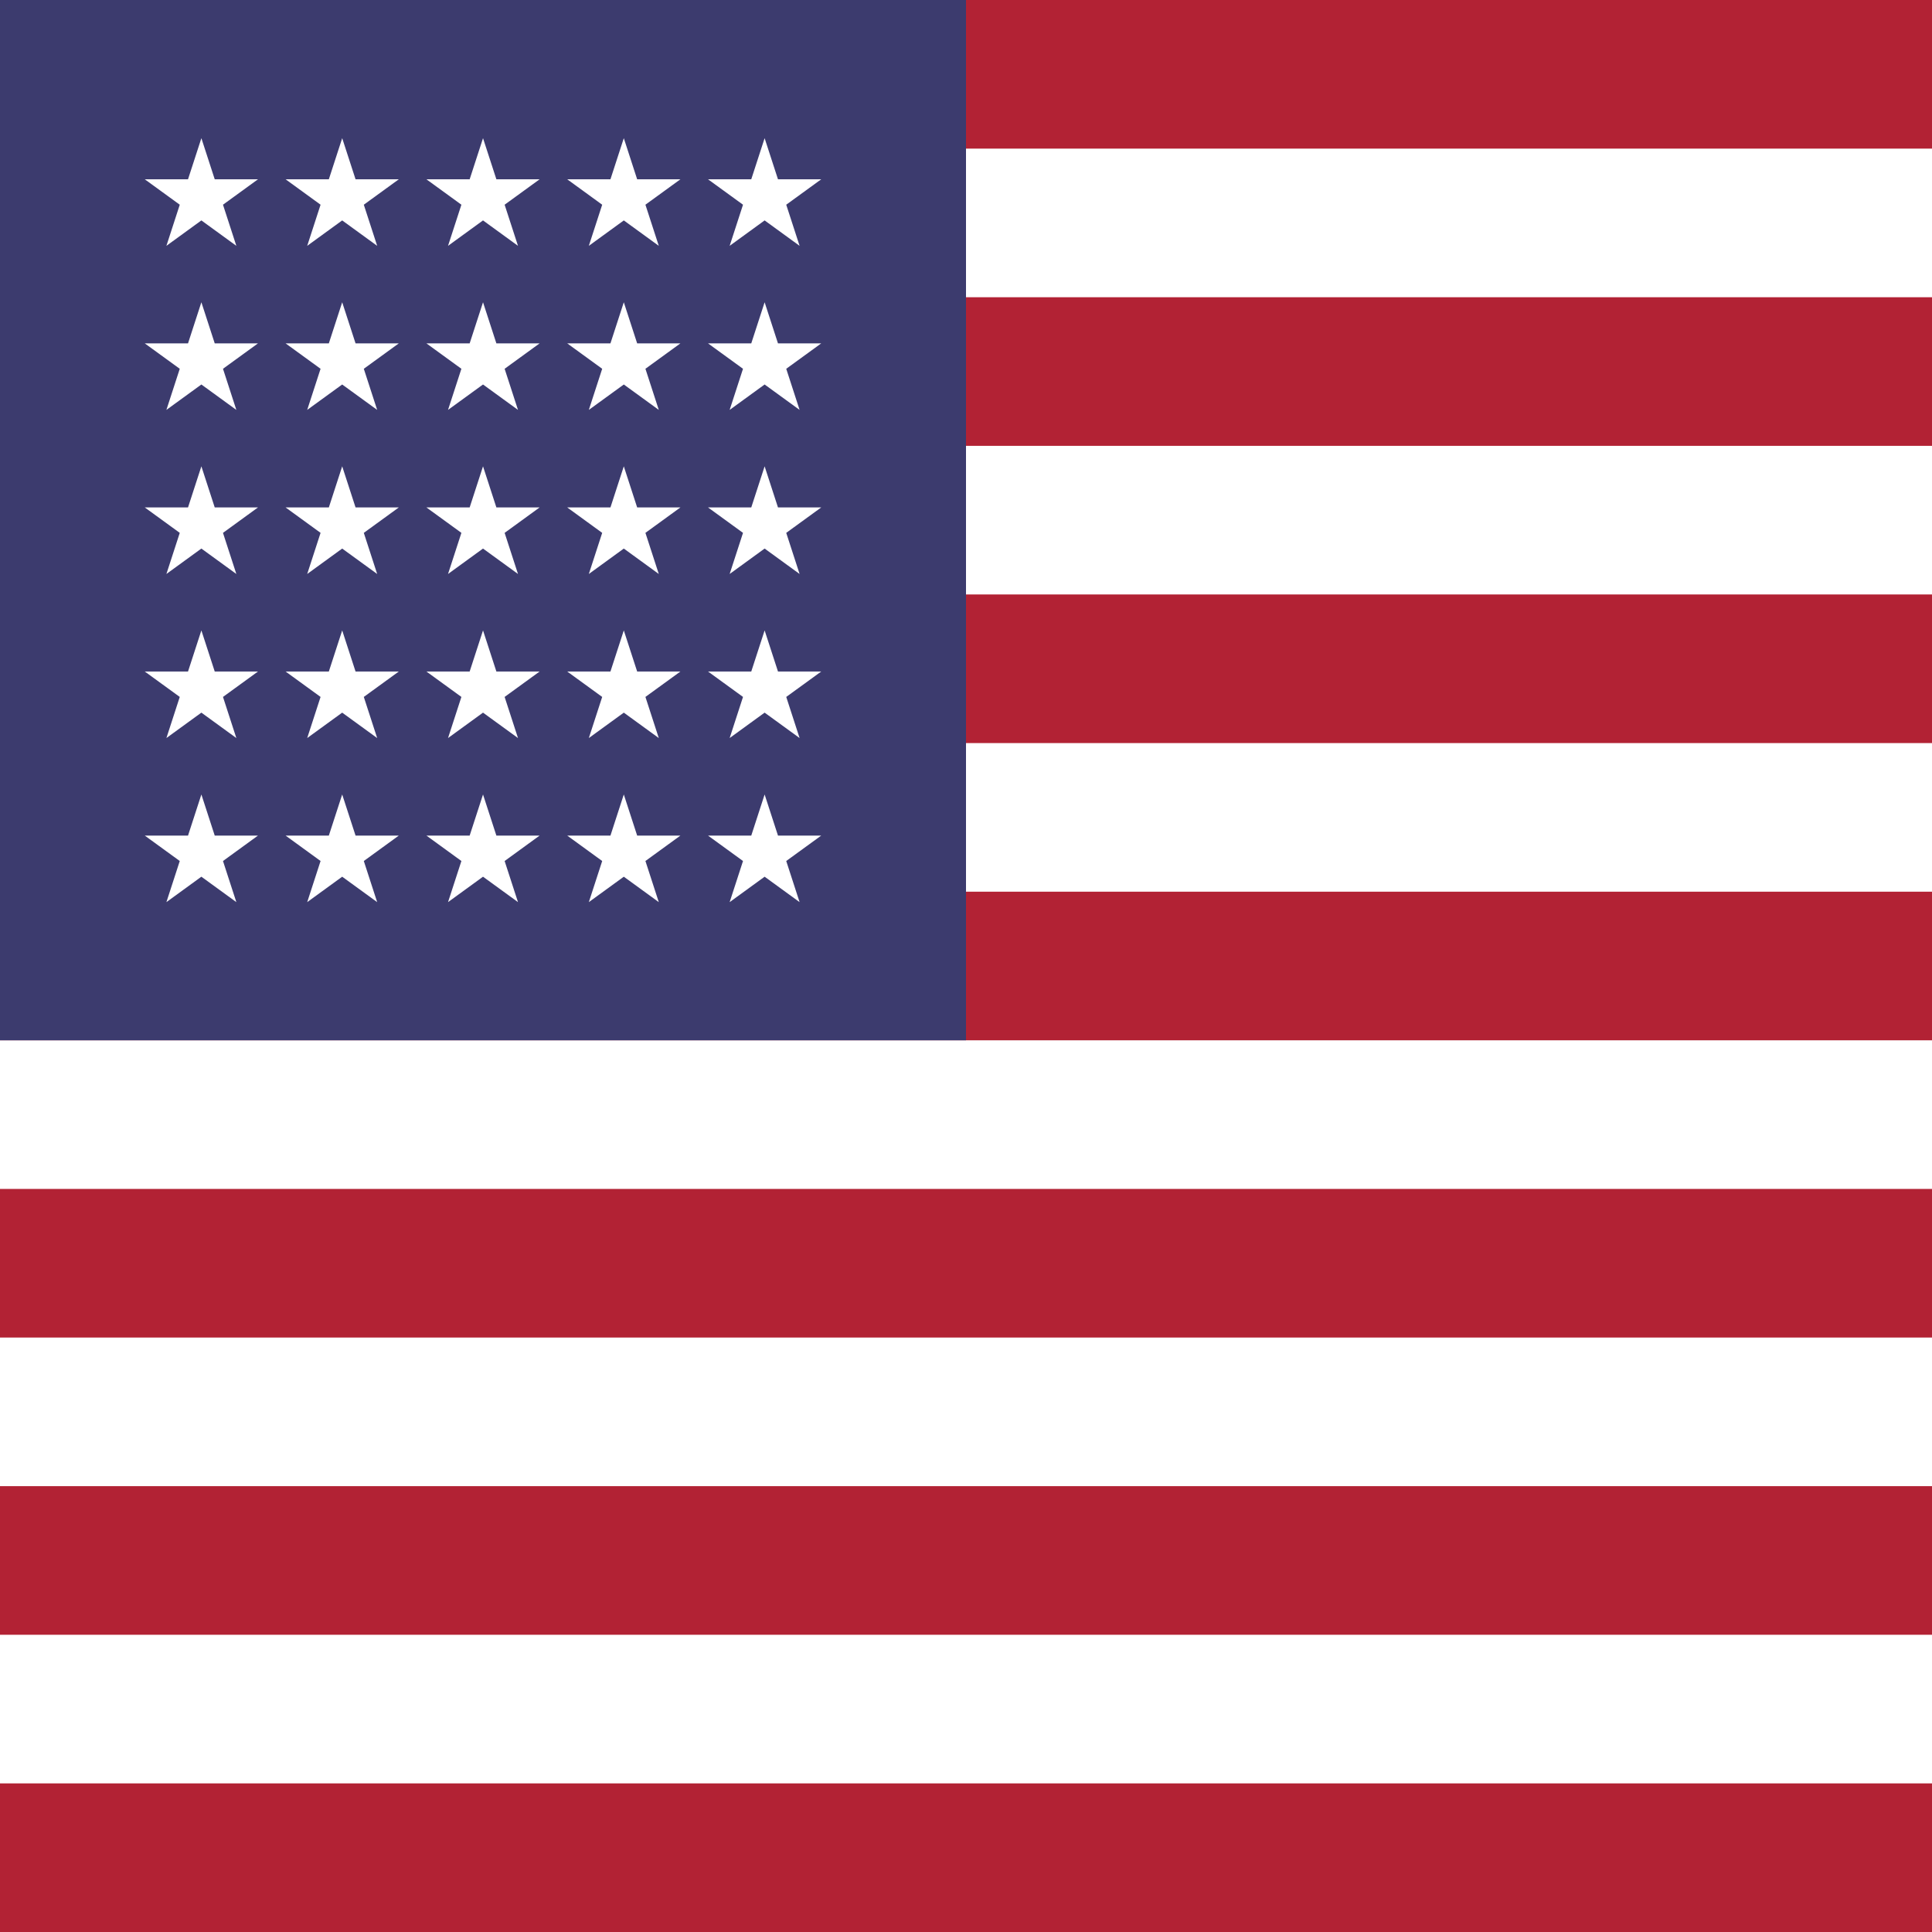
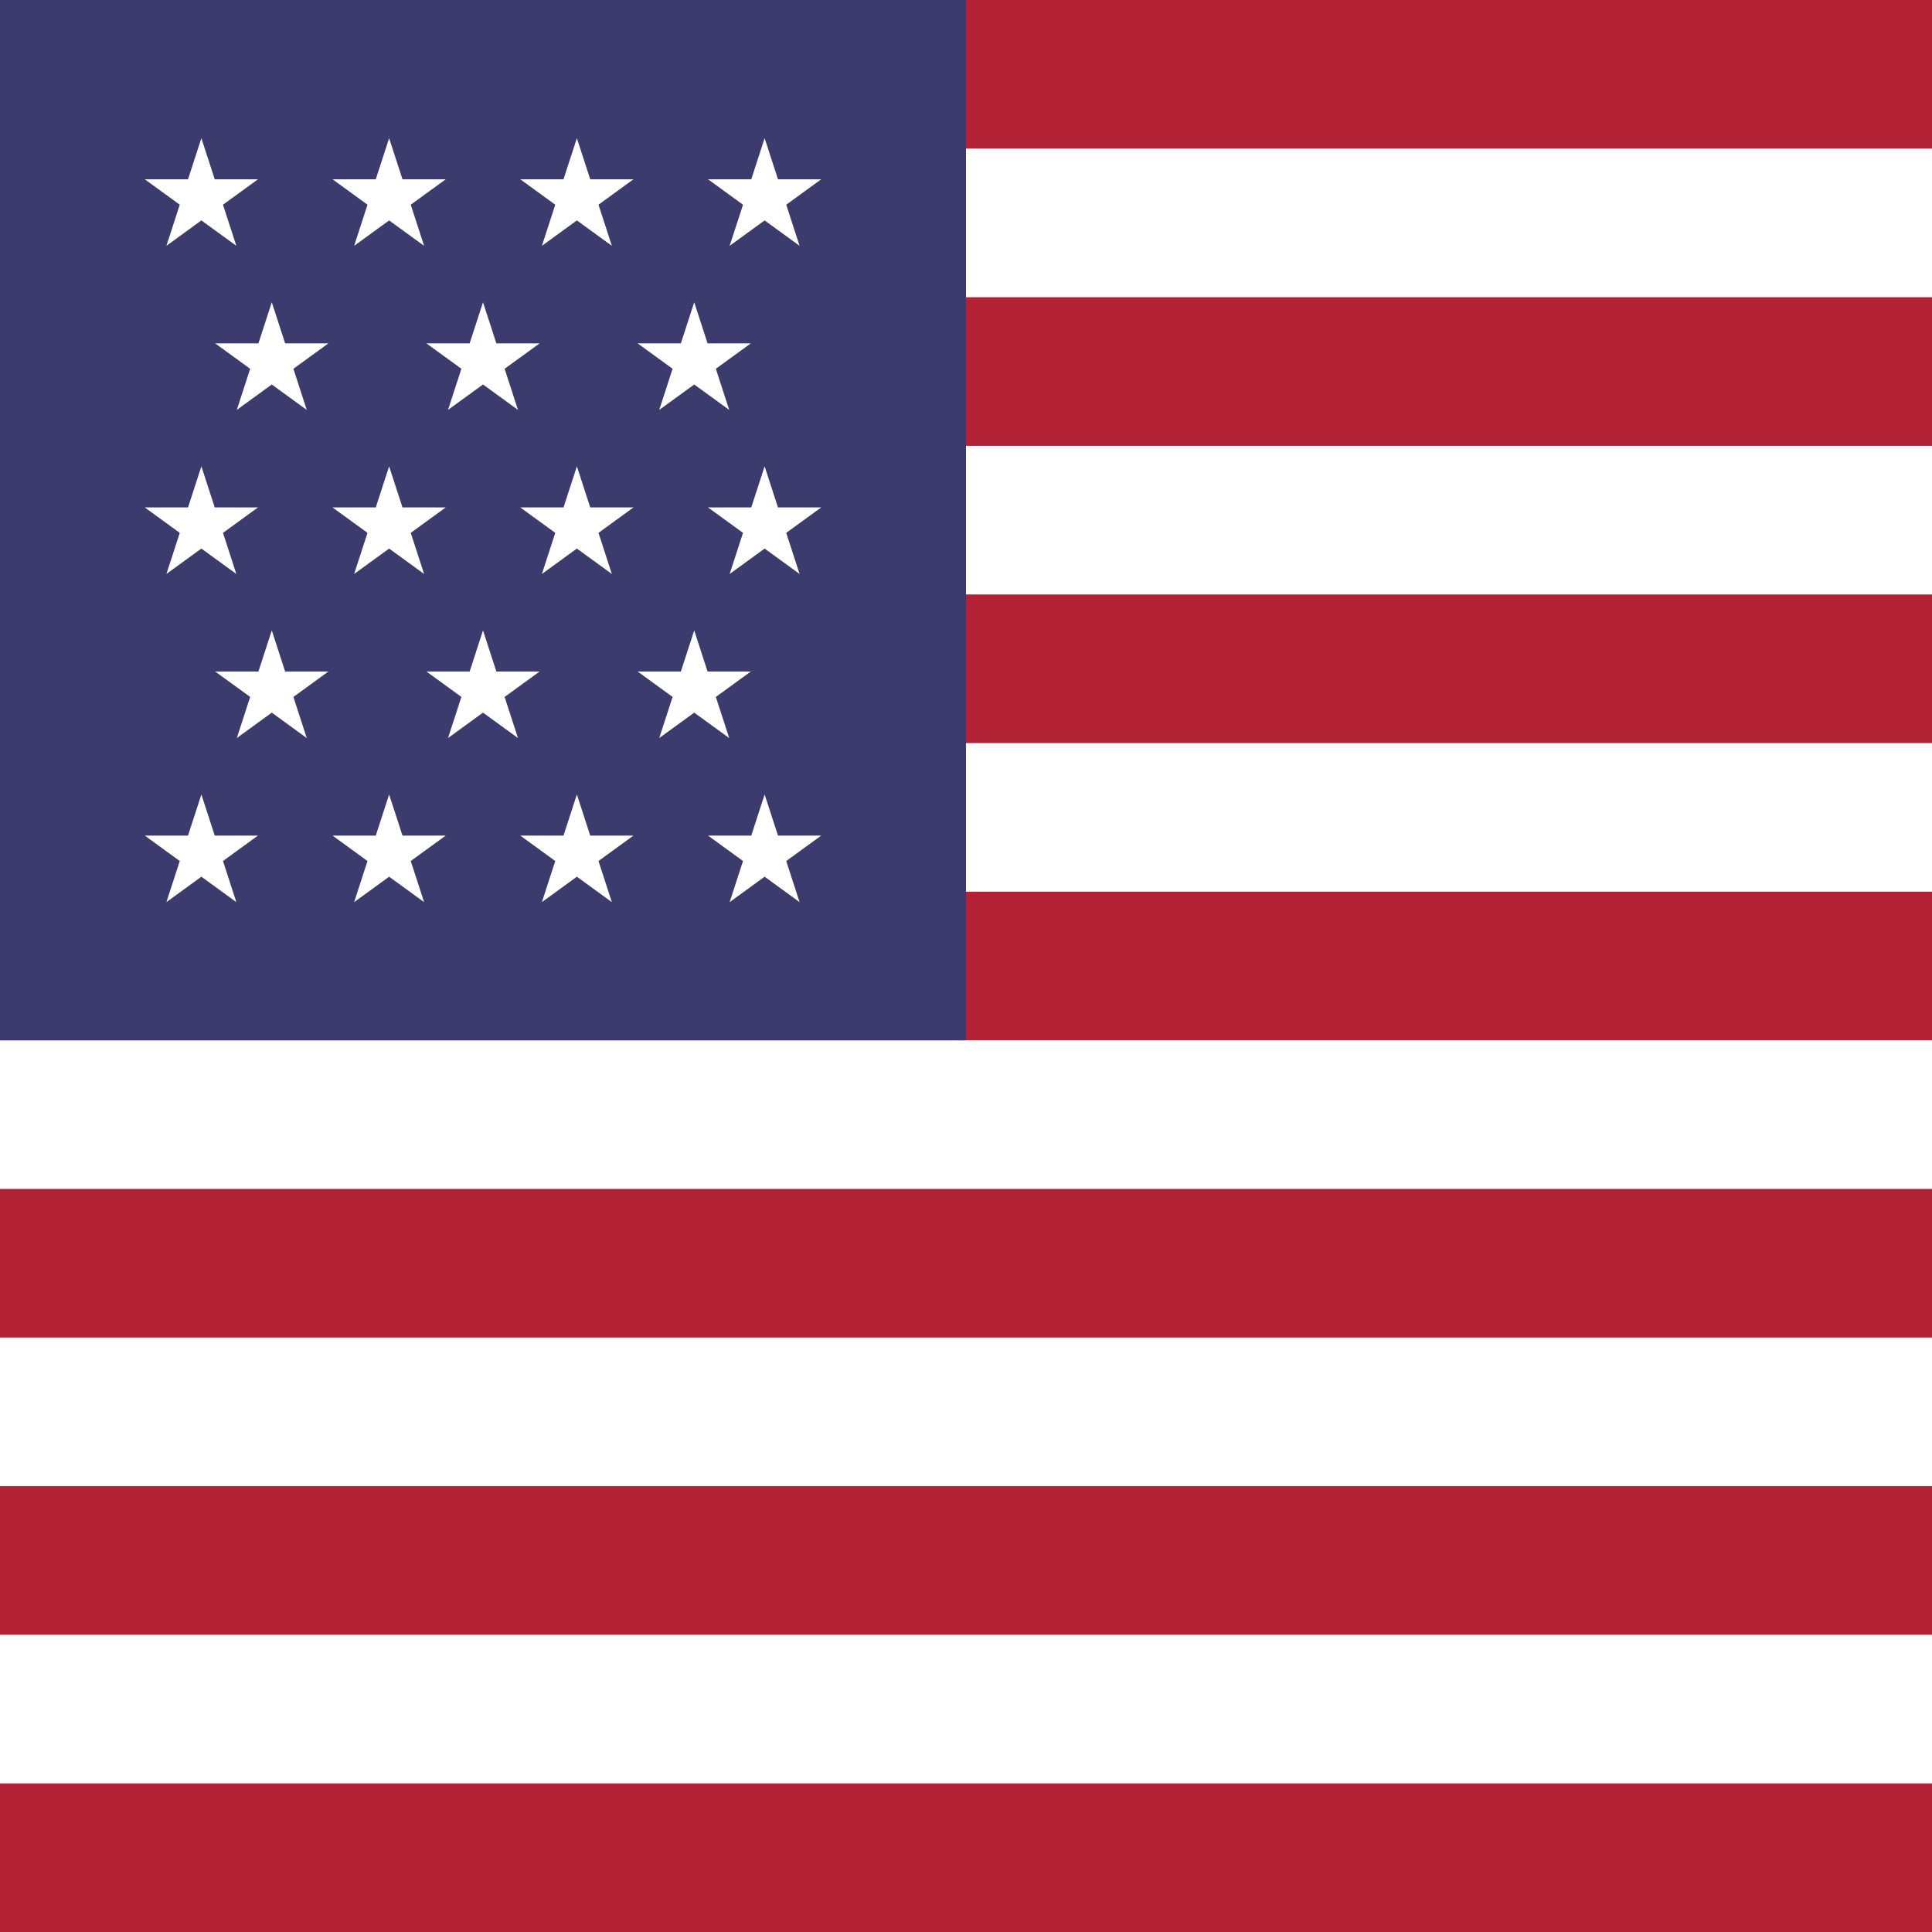
<svg xmlns="http://www.w3.org/2000/svg" height="650" viewBox="0 0 650 650" width="650" version="1.1" id="svg34">
  <defs id="defs34" />
  <path d="m0 650h650v-650h-650z" fill="#fff" stroke-width="1.089" id="path1" />
  <g fill="#b22234" transform="matrix(.8896943 0 0 -1.333333 0 650)" id="g8">
    <path d="m0 450h730.588v37.5h-730.588z" id="path2" />
    <path d="m0 375h730.588v37.499h-730.588z" id="path3" />
    <path d="m0 300h730.588v37.5h-730.588z" id="path4" />
    <path d="m0 225h730.588v37.5h-730.588z" id="path5" />
    <path d="m0 150h730.588v37.499h-730.588z" id="path6" />
    <path d="m0 75h730.588v37.5h-730.588z" id="path7" />
    <path d="m0 0h730.588v37.5h-730.588z" id="path8" />
  </g>
  <path d="m0 350h325v-350h-325z" fill="#3c3b6e" stroke-width="1.089" id="path9" />
  <path d="M 67.751,46.49 63.255,60.323 H 48.709 l 11.771,8.552 -4.495,13.833 11.765,-8.552 11.765,8.552 -4.495,-13.833 11.771,-8.552 H 72.245 Z" id="path10" style="fill:#ffffff;stroke-width:1.333" />
-   <path d="m 115.128,46.49 -4.495,13.833 H 96.086 l 11.767,8.549 -4.496,13.836 11.768,-8.551 11.769,8.551 -4.495,-13.833 11.771,-8.552 h -14.548 z" id="path11" style="fill:#ffffff;stroke-width:1.333" />
-   <path d="m 162.507,46.49 -4.495,13.833 h -14.547 l 11.767,8.549 -4.496,13.836 11.768,-8.551 11.768,8.551 -4.495,-13.833 11.765,-8.552 h -14.541 z" id="path12" style="fill:#ffffff;stroke-width:1.333" />
-   <path d="m 209.872,46.49 -4.495,13.833 h -14.54 l 11.764,8.552 -4.495,13.833 11.768,-8.551 11.768,8.551 -4.496,-13.836 11.767,-8.549 h -14.547 z" id="path13" style="fill:#ffffff;stroke-width:1.333" />
+   <path d="m 130.918,46.49 -4.495,13.833 H 111.877 l 11.767,8.549 -4.496,13.836 11.768,-8.551 11.769,8.551 -4.495,-13.833 11.771,-8.552 H 135.413 Z" id="path11" style="fill:#ffffff;stroke-width:1.333" />
+   <path d="m 194.081,46.49 -4.495,13.833 h -14.54 l 11.764,8.552 -4.495,13.833 11.768,-8.551 11.768,8.551 -4.496,-13.836 11.767,-8.549 h -14.547 z" id="path13" style="fill:#ffffff;stroke-width:1.333" />
  <path d="m 249.979,68.875 -4.495,13.833 11.765,-8.552 11.765,8.552 -4.495,-13.833 11.771,-8.552 h -14.547 l -4.495,-13.833 -4.495,13.833 h -14.547 z" id="path14" style="fill:#ffffff;stroke-width:1.333" />
-   <path d="m 67.751,101.693 -4.495,13.833 h -14.548 l 11.769,8.548 -4.493,13.832 11.765,-8.548 11.765,8.548 -4.493,-13.832 11.769,-8.548 H 72.245 Z" id="path15" style="fill:#ffffff;stroke-width:1.333" />
-   <path d="m 115.128,101.693 -4.495,13.833 H 96.086 l 11.765,8.545 -4.495,13.835 11.768,-8.547 11.769,8.547 -4.495,-13.832 11.771,-8.548 H 119.622 Z" id="path16" style="fill:#ffffff;stroke-width:1.333" />
-   <path d="m 162.507,101.693 -4.495,13.833 h -14.547 l 11.765,8.545 -4.495,13.835 11.768,-8.547 11.768,8.547 -4.495,-13.832 11.765,-8.548 h -14.541 z" id="path17" style="fill:#ffffff;stroke-width:1.333" />
-   <path d="m 209.872,101.693 -4.495,13.833 h -14.54 l 11.764,8.547 -4.495,13.833 11.768,-8.547 11.768,8.547 -4.495,-13.835 11.765,-8.545 h -14.547 z" id="path18" style="fill:#ffffff;stroke-width:1.333" />
-   <path d="m 257.25,101.693 -4.495,13.833 h -14.547 l 11.769,8.548 -4.493,13.832 11.765,-8.548 11.765,8.548 -4.493,-13.832 11.769,-8.548 h -14.547 z" id="path19" style="fill:#ffffff;stroke-width:1.333" />
+   <path d="m 91.441,101.693 -4.495,13.833 h -14.548 l 11.769,8.548 -4.493,13.832 11.765,-8.548 11.765,8.548 -4.493,-13.832 11.769,-8.548 H 95.934 Z" id="path15" style="fill:#ffffff;stroke-width:1.333" />
+   <path d="m 162.503,101.693 -4.495,13.833 h -14.547 l 11.765,8.545 -4.495,13.835 11.768,-8.547 11.769,8.547 -4.495,-13.832 11.771,-8.548 h -14.548 z" id="path16" style="fill:#ffffff;stroke-width:1.333" />
+   <path d="m 233.561,101.693 -4.495,13.833 h -14.54 l 11.764,8.547 -4.495,13.833 11.768,-8.547 11.768,8.547 -4.495,-13.835 11.765,-8.545 h -14.547 z" id="path18" style="fill:#ffffff;stroke-width:1.333" />
  <path d="m 67.751,156.891 -4.495,13.833 h -14.548 l 11.771,8.552 -4.495,13.832 11.765,-8.551 11.765,8.551 -4.495,-13.832 11.771,-8.552 H 72.245 Z" id="path20" style="fill:#ffffff;stroke-width:1.333" />
-   <path d="m 115.128,156.891 -4.495,13.833 H 96.086 l 11.767,8.549 -4.496,13.835 11.768,-8.549 11.769,8.549 -4.495,-13.832 11.771,-8.552 H 119.622 Z" id="path21" style="fill:#ffffff;stroke-width:1.333" />
-   <path d="m 162.507,156.891 -4.495,13.833 h -14.547 l 11.767,8.549 -4.496,13.835 11.768,-8.551 11.768,8.551 -4.495,-13.832 11.765,-8.552 h -14.541 z" id="path22" style="fill:#ffffff;stroke-width:1.333" />
-   <path d="m 209.872,156.891 -4.495,13.833 h -14.54 l 11.764,8.552 -4.495,13.832 11.768,-8.551 11.768,8.551 -4.496,-13.835 11.767,-8.549 h -14.547 z" id="path23" style="fill:#ffffff;stroke-width:1.333" />
+   <path d="m 130.918,156.891 -4.495,13.833 h -14.547 l 11.767,8.549 -4.496,13.835 11.768,-8.549 11.769,8.549 -4.495,-13.832 11.771,-8.552 h -14.548 z" id="path21" style="fill:#ffffff;stroke-width:1.333" />
+   <path d="m 194.087,156.891 -4.495,13.833 h -14.547 l 11.767,8.549 -4.496,13.835 11.768,-8.551 11.768,8.551 -4.495,-13.832 11.765,-8.552 h -14.541 z" id="path22" style="fill:#ffffff;stroke-width:1.333" />
  <path d="m 257.25,156.891 -4.495,13.833 h -14.547 l 11.771,8.552 -4.495,13.832 11.765,-8.551 11.765,8.551 -4.495,-13.832 11.771,-8.552 h -14.547 z" id="path24" style="fill:#ffffff;stroke-width:1.333" />
-   <path d="m 67.751,212.093 -4.496,13.833 H 48.709 l 11.769,8.548 -4.493,13.832 11.765,-8.548 11.765,8.548 -4.493,-13.832 11.769,-8.548 H 72.246 Z" id="path25" style="fill:#ffffff;stroke-width:1.333" />
-   <path d="m 115.128,212.094 -4.496,13.833 H 96.086 l 11.765,8.545 -4.495,13.835 11.768,-8.547 11.769,8.547 -4.495,-13.832 11.771,-8.548 h -14.547 z" id="path26" style="fill:#ffffff;stroke-width:1.333" />
-   <path d="m 162.507,212.094 -4.496,13.833 h -14.545 l 11.765,8.545 -4.495,13.835 11.768,-8.547 11.768,8.547 -4.495,-13.832 11.765,-8.548 h -14.54 z" id="path27" style="fill:#ffffff;stroke-width:1.333" />
-   <path d="m 209.872,212.094 -4.496,13.833 h -14.539 l 11.764,8.548 -4.495,13.832 11.768,-8.547 11.768,8.547 -4.495,-13.835 11.765,-8.545 h -14.545 z" id="path28" style="fill:#ffffff;stroke-width:1.333" />
-   <path d="m 257.25,212.093 -4.496,13.833 h -14.545 l 11.769,8.548 -4.493,13.832 11.765,-8.548 11.765,8.548 -4.493,-13.832 11.769,-8.548 h -14.545 z" id="path29" style="fill:#ffffff;stroke-width:1.333" />
+   <path d="m 91.441,212.093 -4.496,13.833 H 72.398 l 11.769,8.548 -4.493,13.832 11.765,-8.548 11.765,8.548 -4.493,-13.832 11.769,-8.548 H 95.935 Z" id="path25" style="fill:#ffffff;stroke-width:1.333" />
+   <path d="m 162.503,212.094 -4.496,13.833 h -14.545 l 11.765,8.545 -4.495,13.835 11.768,-8.547 11.769,8.547 -4.495,-13.832 11.771,-8.548 h -14.547 z" id="path26" style="fill:#ffffff;stroke-width:1.333" />
+   <path d="m 233.561,212.094 -4.496,13.833 h -14.539 l 11.764,8.548 -4.495,13.832 11.768,-8.547 11.768,8.547 -4.495,-13.835 11.765,-8.545 h -14.545 z" id="path28" style="fill:#ffffff;stroke-width:1.333" />
  <path d="m 72.245,281.125 -4.493,-13.833 -4.495,13.833 h -14.548 l 11.771,8.552 -4.495,13.833 11.765,-8.552 11.765,8.552 -4.495,-13.833 11.771,-8.552 z" id="path30" style="fill:#ffffff;stroke-width:1.333" />
-   <path d="m 119.622,281.125 -4.495,-13.833 -4.495,13.833 H 96.086 l 11.767,8.549 -4.496,13.836 11.768,-8.551 11.769,8.551 -4.495,-13.833 11.771,-8.552 z" id="path31" style="fill:#ffffff;stroke-width:1.333" />
-   <path d="m 167.001,281.125 -4.495,-13.833 -4.495,13.833 H 143.465 l 11.767,8.549 -4.496,13.836 11.768,-8.551 11.768,8.551 -4.495,-13.833 11.765,-8.552 z" id="path32" style="fill:#ffffff;stroke-width:1.333" />
-   <path d="m 214.367,281.125 -4.495,-13.833 -4.495,13.833 h -14.54 l 11.765,8.552 -4.496,13.833 11.768,-8.551 11.768,8.551 -4.496,-13.836 11.767,-8.549 z" id="path33" style="fill:#ffffff;stroke-width:1.333" />
+   <path d="m 135.413,281.125 -4.495,-13.833 -4.495,13.833 h -14.547 l 11.767,8.549 -4.496,13.836 11.768,-8.551 11.769,8.551 -4.495,-13.833 11.771,-8.552 z" id="path31" style="fill:#ffffff;stroke-width:1.333" />
+   <path d="m 198.576,281.125 -4.495,-13.833 -4.495,13.833 h -14.54 l 11.765,8.552 -4.496,13.833 11.768,-8.551 11.768,8.551 -4.496,-13.836 11.767,-8.549 z" id="path33" style="fill:#ffffff;stroke-width:1.333" />
  <path d="m 261.745,281.125 -4.495,-13.833 -4.495,13.833 h -14.547 l 11.771,8.552 -4.495,13.833 11.765,-8.552 11.765,8.552 -4.495,-13.833 11.771,-8.552 z" id="path34" style="fill:#ffffff;stroke-width:1.333" />
</svg>
